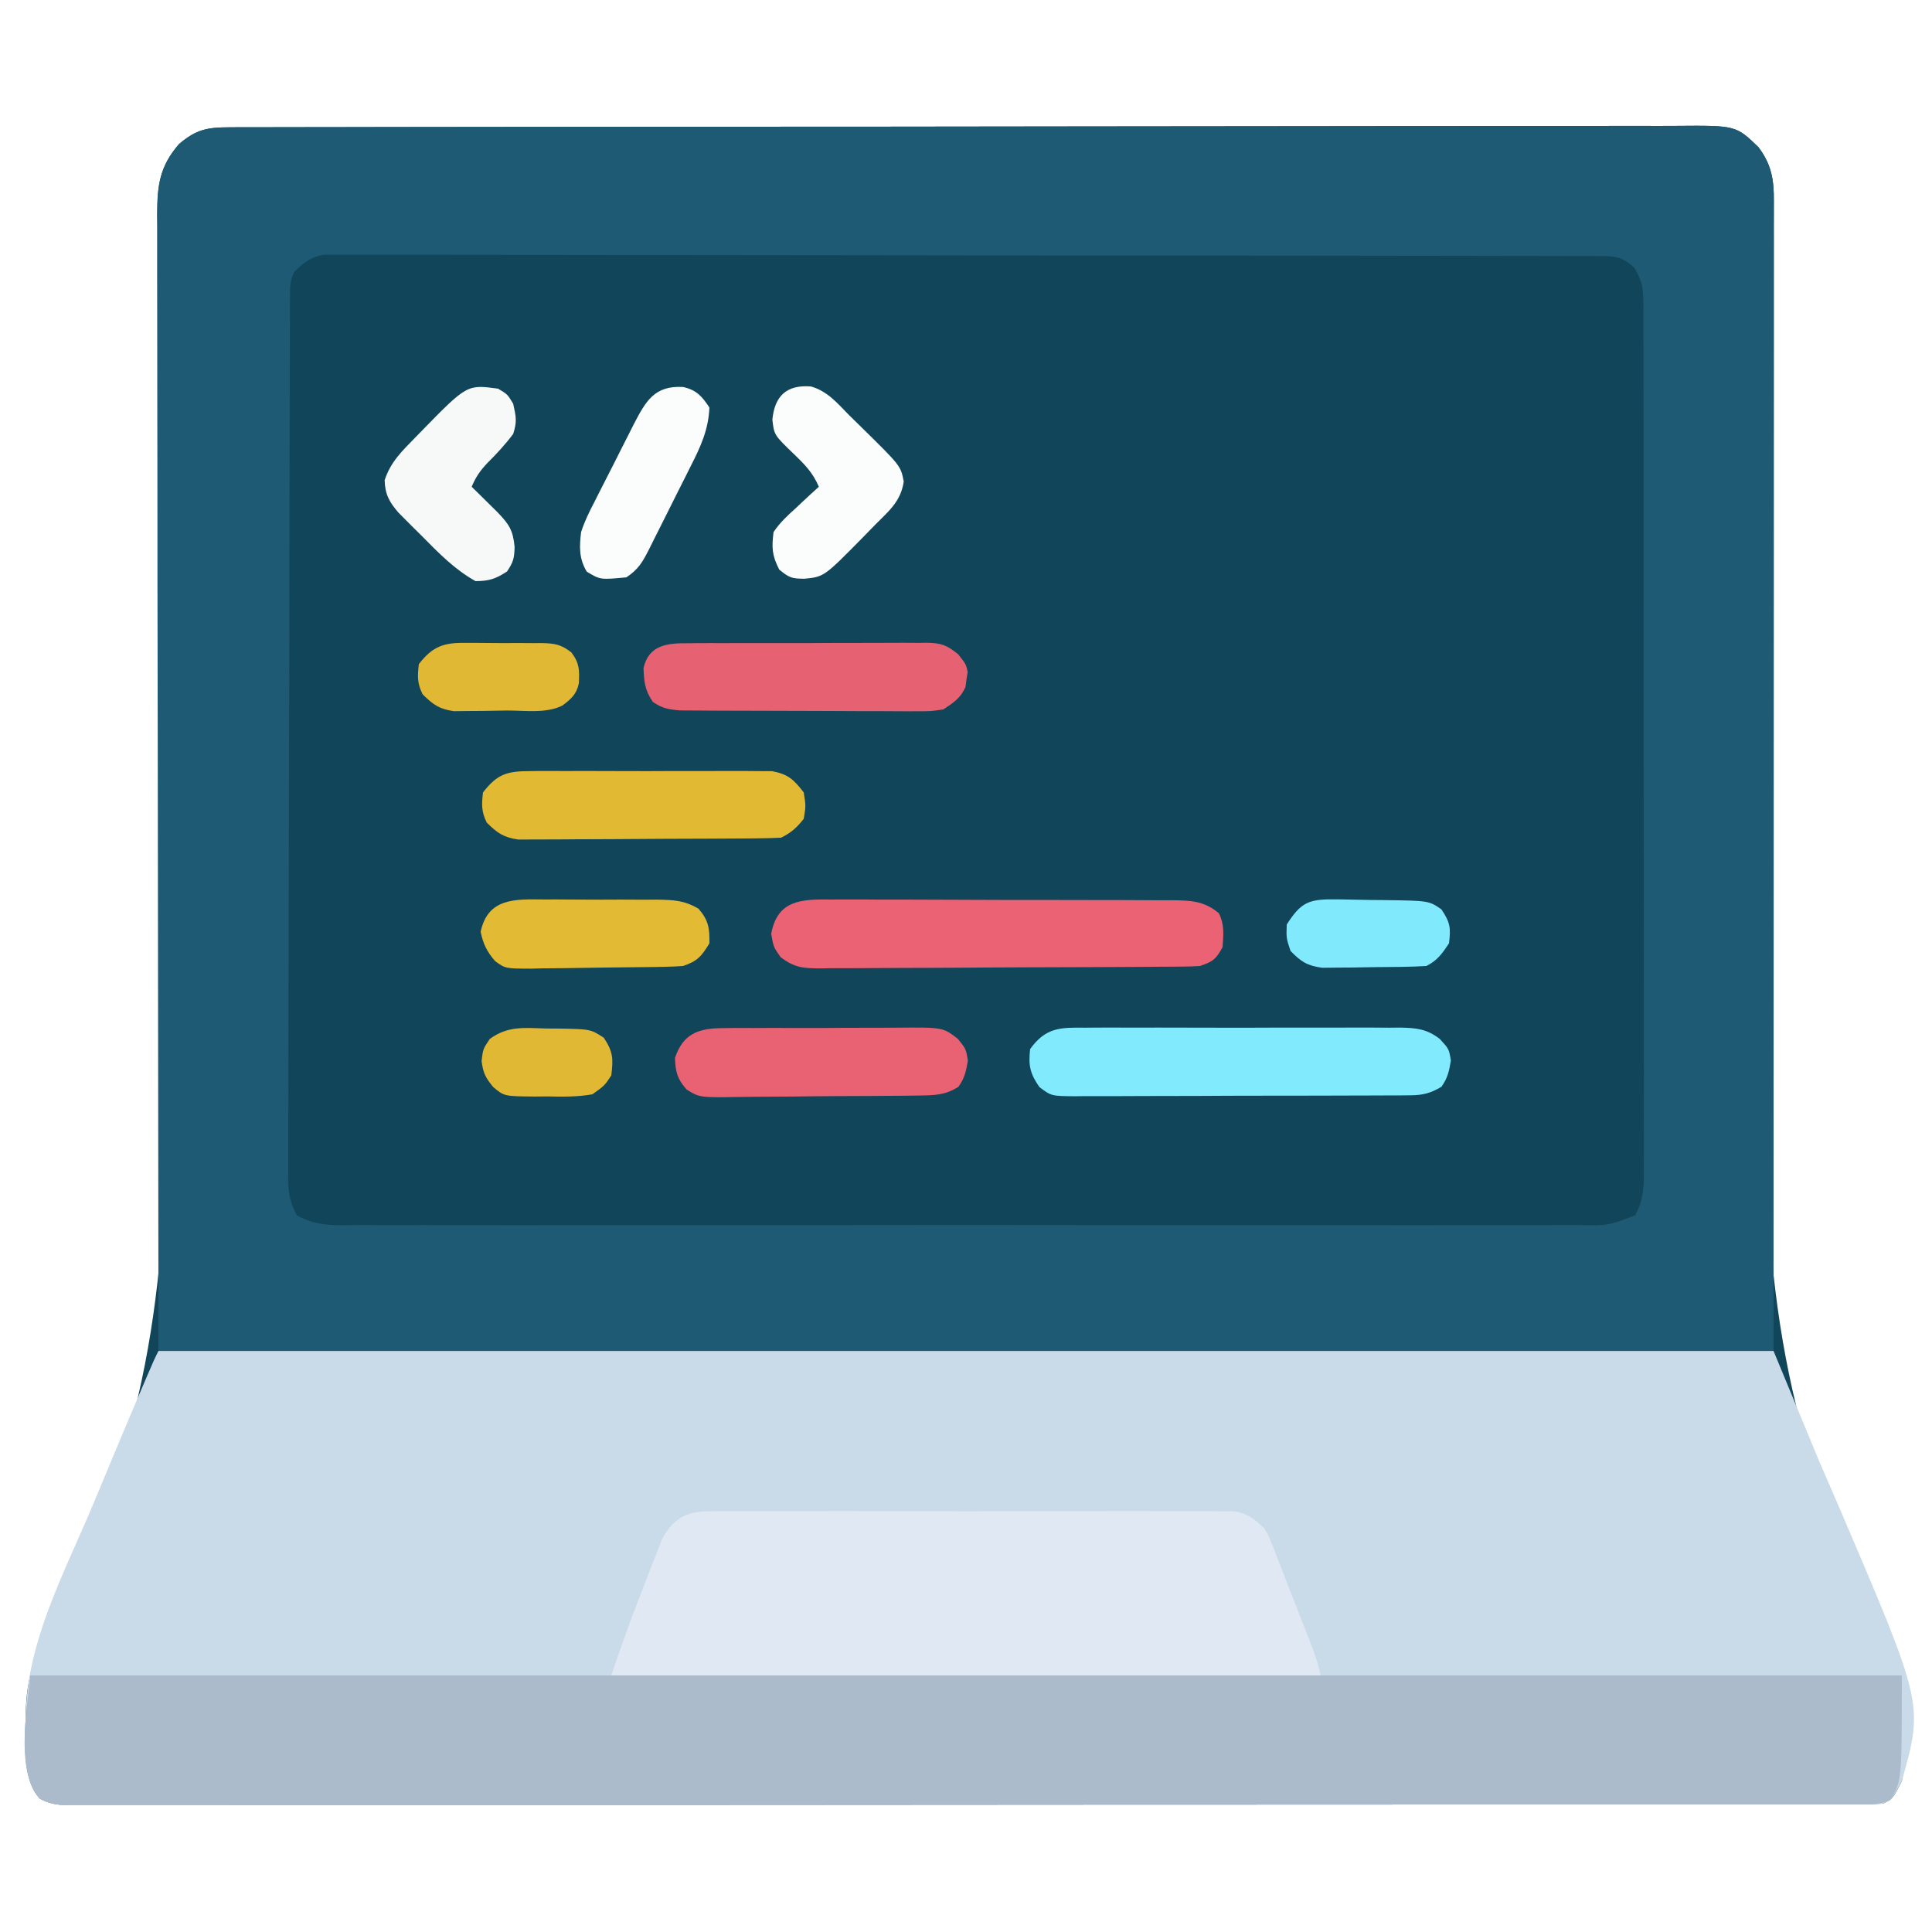
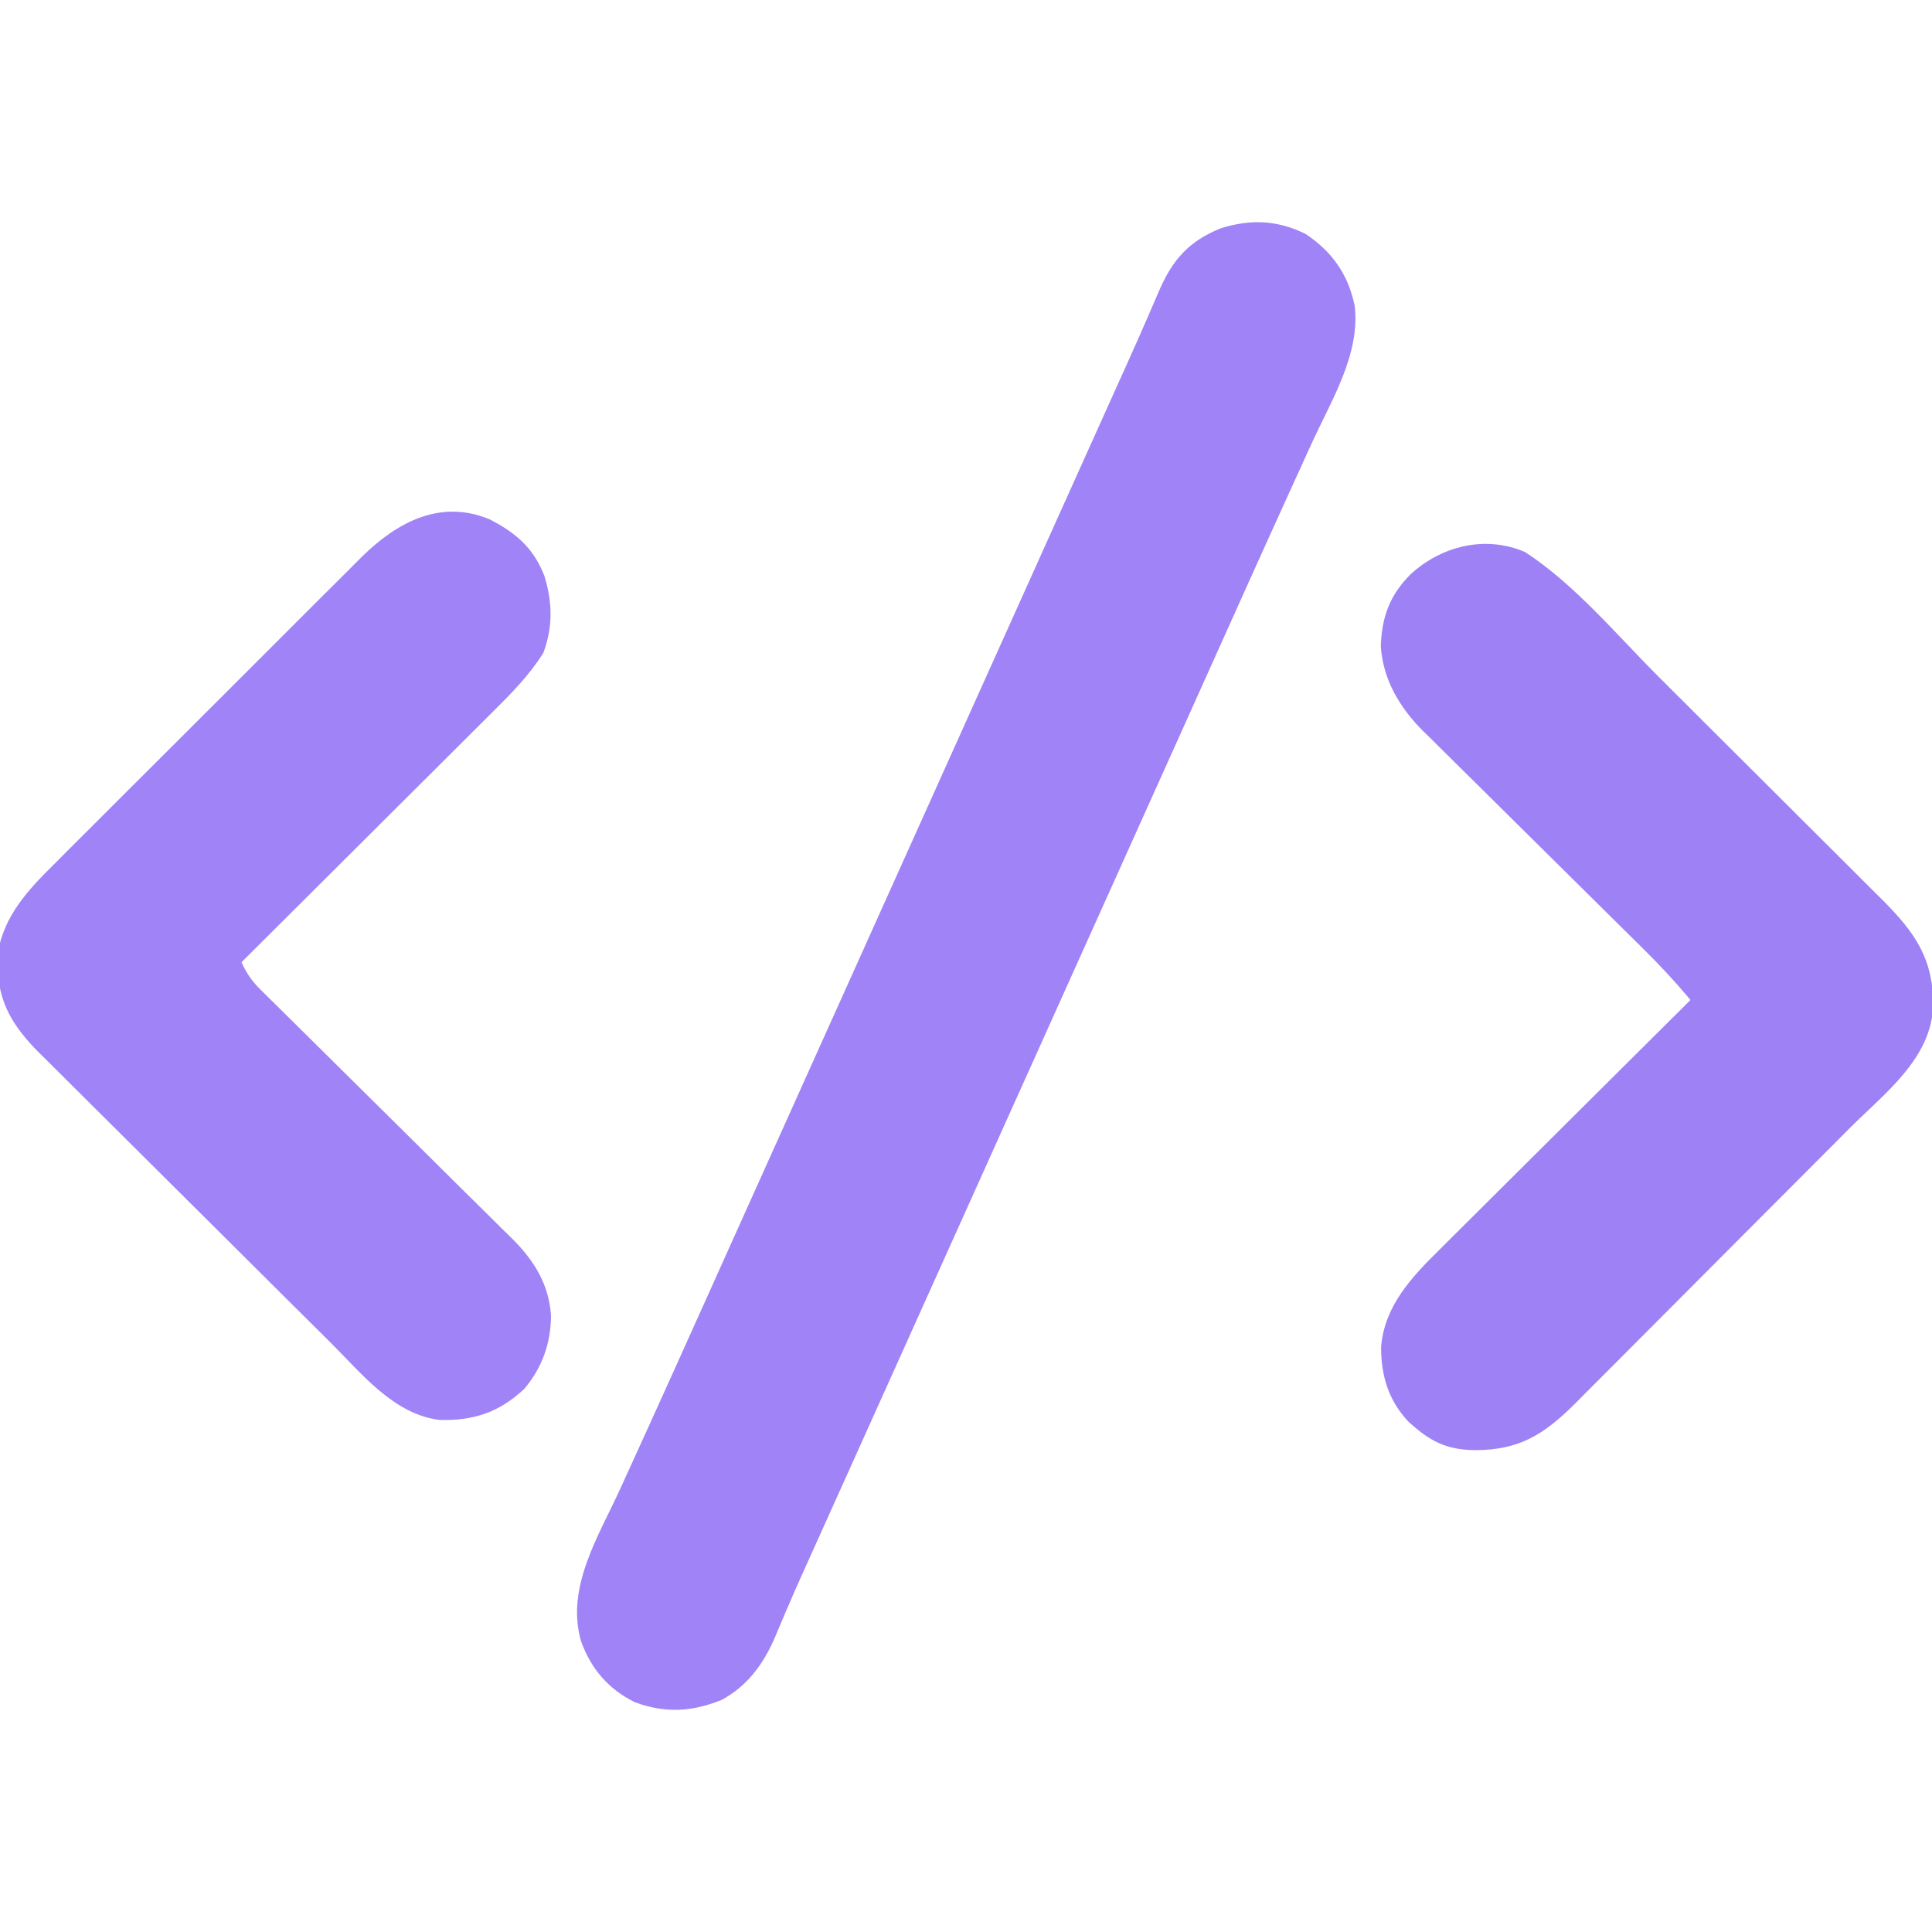
<svg xmlns="http://www.w3.org/2000/svg" version="1.1" width="512" height="512">
-   <path d="M0 0 C0.684 -0.004 1.369 -0.008 2.074 -0.012 C4.378 -0.022 6.681 -0.018 8.985 -0.014 C10.649 -0.019 12.314 -0.024 13.978 -0.03 C18.56 -0.044 23.141 -0.046 27.723 -0.045 C32.661 -0.047 37.599 -0.06 42.537 -0.072 C53.339 -0.094 64.141 -0.102 74.942 -0.107 C81.685 -0.111 88.428 -0.117 95.17 -0.124 C113.833 -0.144 132.497 -0.16 151.16 -0.163 C152.952 -0.164 152.952 -0.164 154.78 -0.164 C157.203 -0.164 159.625 -0.165 162.047 -0.165 C163.249 -0.165 164.452 -0.165 165.69 -0.165 C167.496 -0.166 167.496 -0.166 169.338 -0.166 C188.849 -0.17 208.359 -0.197 227.869 -0.234 C247.893 -0.272 267.917 -0.291 287.941 -0.292 C299.187 -0.292 310.432 -0.301 321.678 -0.33 C331.253 -0.354 340.828 -0.362 350.403 -0.346 C355.289 -0.339 360.175 -0.34 365.061 -0.363 C369.535 -0.383 374.008 -0.381 378.481 -0.36 C380.099 -0.357 381.717 -0.361 383.335 -0.376 C399.258 -0.507 399.258 -0.507 405.221 5.26 C408.645 9.789 409.361 13.817 409.267 19.396 C409.252 20.44 409.237 21.484 409.222 22.56 C409.201 23.706 409.179 24.853 409.157 26.034 C409.139 27.254 409.12 28.473 409.101 29.73 C409.061 32.411 409.018 35.093 408.973 37.774 C408.848 45.243 408.745 52.711 408.64 60.179 C408.629 60.974 408.617 61.768 408.606 62.586 C408.427 75.189 408.297 87.793 408.203 100.397 C408.196 101.254 408.19 102.112 408.183 102.995 C408.117 111.88 408.057 120.764 408.001 129.648 C407.973 134.218 407.942 138.788 407.911 143.358 C407.904 144.268 407.898 145.177 407.892 146.114 C407.802 158.847 407.635 171.577 407.407 184.309 C407.015 206.253 406.776 228.194 406.814 250.143 C406.816 251.422 406.816 251.422 406.818 252.727 C406.91 304.807 411.617 348.47 437.166 395.01 C444.512 408.518 446.483 423.028 443.221 438.26 C440.829 442.956 440.829 442.956 438.221 444.26 C435.604 444.359 433.013 444.397 430.396 444.391 C429.574 444.394 428.752 444.396 427.906 444.398 C425.123 444.403 422.34 444.402 419.557 444.401 C417.553 444.403 415.55 444.406 413.546 444.41 C408.017 444.418 402.488 444.419 396.959 444.42 C391.006 444.422 385.052 444.429 379.098 444.436 C365.39 444.451 351.681 444.456 337.973 444.461 C331.202 444.463 324.432 444.467 317.661 444.471 C294.495 444.483 271.33 444.494 248.164 444.498 C246.709 444.498 245.255 444.498 243.8 444.498 C242.342 444.499 240.883 444.499 239.425 444.499 C236.499 444.499 233.574 444.5 230.648 444.5 C229.56 444.5 229.56 444.5 228.45 444.501 C204.919 444.504 181.389 444.52 157.858 444.543 C132.994 444.568 108.13 444.582 83.266 444.583 C80.538 444.583 77.81 444.583 75.083 444.584 C74.075 444.584 74.075 444.584 73.048 444.584 C62.223 444.585 51.399 444.596 40.575 444.611 C29.702 444.625 18.83 444.628 7.957 444.62 C2.063 444.616 -3.831 444.617 -9.725 444.631 C-15.115 444.644 -20.504 444.643 -25.894 444.631 C-27.85 444.629 -29.805 444.632 -31.761 444.64 C-34.408 444.651 -37.055 444.644 -39.703 444.632 C-40.471 444.64 -41.24 444.647 -42.032 444.655 C-45.186 444.624 -47.428 444.452 -50.222 442.924 C-55.351 437.444 -54.006 426.061 -53.914 418.949 C-53.544 408.998 -50.39 401.662 -45.644 393.042 C-20.401 346.218 -16.468 302.385 -16.443 250.248 C-16.442 249.398 -16.442 248.547 -16.441 247.671 C-16.425 225.707 -16.72 203.75 -17.127 181.79 C-17.36 169.055 -17.517 156.321 -17.62 143.585 C-17.631 142.225 -17.631 142.225 -17.642 140.838 C-17.693 134.484 -17.741 128.131 -17.787 121.778 C-17.839 114.744 -17.893 107.71 -17.948 100.677 C-17.955 99.824 -17.961 98.972 -17.968 98.093 C-18.061 86.369 -18.203 74.645 -18.388 62.922 C-18.46 58.271 -18.525 53.62 -18.59 48.97 C-18.651 44.664 -18.726 40.36 -18.811 36.055 C-18.872 32.835 -18.912 29.615 -18.956 26.395 C-18.997 24.688 -18.997 24.688 -19.039 22.947 C-19.118 15.344 -18.465 10.359 -13.342 4.448 C-8.842 0.606 -5.938 0.009 0 0 Z " fill="#114559" transform="translate(60.77926,33.73994)" />
-   <path d="M0 0 C141.24 0 282.48 0 428 0 C431.96 9.57 435.92 19.14 440 29 C442.962 35.835 442.962 35.835 445.984 42.809 C467.722 93.685 467.722 93.685 462 114 C459.522 118.739 459.522 118.739 457 120 C454.383 120.099 451.792 120.137 449.175 120.131 C448.353 120.133 447.532 120.136 446.685 120.138 C443.902 120.143 441.119 120.142 438.336 120.14 C436.332 120.143 434.329 120.146 432.325 120.149 C426.796 120.158 421.268 120.159 415.739 120.16 C409.785 120.162 403.831 120.169 397.877 120.176 C384.169 120.19 370.461 120.196 356.752 120.201 C349.982 120.203 343.211 120.207 336.44 120.211 C313.275 120.223 290.109 120.234 266.943 120.238 C265.489 120.238 264.034 120.238 262.579 120.238 C261.121 120.238 259.663 120.239 258.204 120.239 C255.279 120.239 252.353 120.24 249.427 120.24 C248.339 120.24 248.339 120.24 247.229 120.241 C223.698 120.244 200.168 120.26 176.637 120.283 C151.773 120.308 126.909 120.322 102.045 120.323 C99.317 120.323 96.59 120.323 93.862 120.324 C92.855 120.324 92.855 120.324 91.827 120.324 C81.003 120.325 70.178 120.336 59.354 120.35 C48.482 120.365 37.609 120.368 26.736 120.36 C20.842 120.356 14.948 120.357 9.054 120.371 C3.664 120.384 -1.725 120.383 -7.115 120.37 C-9.071 120.369 -11.026 120.372 -12.982 120.38 C-15.629 120.391 -18.276 120.384 -20.923 120.372 C-21.692 120.38 -22.461 120.387 -23.253 120.395 C-26.407 120.364 -28.649 120.192 -31.442 118.664 C-36.42 113.346 -35.229 102.183 -35.141 95.415 C-34.474 77.27 -25.845 60.452 -18.761 44.045 C-16.74 39.333 -14.783 34.595 -12.818 29.859 C-9.958 22.985 -7.074 16.122 -4.143 9.278 C-3.838 8.566 -3.533 7.853 -3.219 7.119 C-1.133 2.266 -1.133 2.266 0 0 Z " fill="#C9DAE9" transform="translate(42,358)" />
-   <path d="M0 0 C0.684 -0.004 1.369 -0.008 2.074 -0.012 C4.378 -0.022 6.681 -0.018 8.985 -0.014 C10.649 -0.019 12.314 -0.024 13.978 -0.03 C18.56 -0.044 23.141 -0.046 27.723 -0.045 C32.661 -0.047 37.599 -0.06 42.537 -0.072 C53.339 -0.094 64.141 -0.102 74.942 -0.107 C81.685 -0.111 88.428 -0.117 95.17 -0.124 C113.833 -0.144 132.497 -0.16 151.16 -0.163 C152.952 -0.164 152.952 -0.164 154.78 -0.164 C157.203 -0.164 159.625 -0.165 162.047 -0.165 C163.249 -0.165 164.452 -0.165 165.69 -0.165 C167.496 -0.166 167.496 -0.166 169.338 -0.166 C188.849 -0.17 208.359 -0.197 227.869 -0.234 C247.893 -0.272 267.917 -0.291 287.941 -0.292 C299.187 -0.292 310.432 -0.301 321.678 -0.33 C331.253 -0.354 340.828 -0.362 350.403 -0.346 C355.289 -0.339 360.175 -0.34 365.061 -0.363 C369.535 -0.383 374.008 -0.381 378.481 -0.36 C380.099 -0.357 381.717 -0.361 383.335 -0.376 C399.258 -0.507 399.258 -0.507 405.221 5.26 C408.687 9.844 409.346 13.952 409.344 19.594 C409.346 20.682 409.348 21.77 409.35 22.891 C409.347 24.085 409.344 25.279 409.341 26.51 C409.342 27.776 409.343 29.042 409.344 30.347 C409.346 33.871 409.342 37.395 409.337 40.919 C409.332 44.774 409.334 48.629 409.335 52.484 C409.335 59.971 409.331 67.457 409.324 74.944 C409.317 83.602 409.316 92.26 409.315 100.918 C409.31 123.782 409.296 146.646 409.283 169.51 C409.263 220.578 409.242 271.645 409.221 324.26 C267.981 324.26 126.741 324.26 -18.779 324.26 C-18.841 273.254 -18.903 222.249 -18.967 169.698 C-19.008 145.517 -19.008 145.517 -19.05 120.848 C-19.063 101.202 -19.063 101.202 -19.066 92.012 C-19.068 85.577 -19.079 79.143 -19.096 72.708 C-19.115 65.289 -19.124 57.87 -19.12 50.45 C-19.118 46.654 -19.121 42.858 -19.137 39.062 C-19.154 34.998 -19.148 30.935 -19.14 26.871 C-19.149 25.685 -19.158 24.5 -19.167 23.278 C-19.124 15.581 -18.527 10.43 -13.342 4.448 C-8.842 0.606 -5.938 0.009 0 0 Z M17.221 38.26 C16.082 40.537 16.092 41.789 16.084 44.318 C16.079 45.173 16.074 46.027 16.068 46.907 C16.068 47.851 16.067 48.795 16.067 49.768 C16.062 50.767 16.058 51.765 16.054 52.794 C16.04 56.162 16.034 59.53 16.028 62.898 C16.02 65.304 16.012 67.71 16.003 70.116 C15.979 77.351 15.964 84.587 15.951 91.822 C15.947 93.865 15.943 95.908 15.939 97.951 C15.914 110.633 15.892 123.315 15.88 135.997 C15.877 138.935 15.874 141.874 15.871 144.812 C15.87 145.542 15.869 146.272 15.868 147.024 C15.856 158.858 15.822 170.691 15.781 182.525 C15.738 194.669 15.715 206.813 15.71 218.958 C15.706 225.779 15.694 232.599 15.662 239.42 C15.631 245.834 15.625 252.248 15.637 258.663 C15.637 261.02 15.629 263.377 15.611 265.734 C15.589 268.947 15.597 272.158 15.613 275.371 C15.599 276.308 15.585 277.246 15.571 278.212 C15.62 282.265 15.936 284.737 17.898 288.338 C23.305 291.465 28.893 290.948 35 290.895 C36.436 290.901 37.872 290.909 39.308 290.919 C43.255 290.94 47.202 290.929 51.149 290.914 C55.405 290.902 59.661 290.92 63.918 290.934 C72.256 290.956 80.594 290.951 88.933 290.937 C95.708 290.925 102.484 290.924 109.26 290.929 C110.705 290.93 110.705 290.93 112.18 290.931 C114.138 290.933 116.095 290.935 118.053 290.936 C136.417 290.951 154.782 290.934 173.146 290.907 C188.91 290.885 204.673 290.889 220.437 290.912 C238.734 290.939 257.032 290.949 275.33 290.934 C277.281 290.932 279.231 290.931 281.182 290.929 C282.141 290.928 283.101 290.928 284.09 290.927 C290.859 290.922 297.628 290.93 304.397 290.942 C312.644 290.956 320.891 290.952 329.138 290.925 C333.347 290.912 337.556 290.907 341.765 290.923 C345.617 290.938 349.468 290.93 353.32 290.903 C354.715 290.898 356.11 290.901 357.504 290.913 C365.365 291.065 365.365 291.065 372.543 288.337 C374.931 283.958 374.911 280.312 374.849 275.391 C374.856 274.39 374.863 273.389 374.87 272.357 C374.888 268.998 374.87 265.641 374.852 262.282 C374.857 259.875 374.864 257.469 374.874 255.062 C374.89 249.202 374.883 243.343 374.865 237.483 C374.851 232.721 374.848 227.958 374.851 223.196 C374.851 222.518 374.852 221.84 374.852 221.142 C374.853 219.765 374.854 218.388 374.855 217.011 C374.864 204.834 374.847 192.658 374.818 180.482 C374.789 168.667 374.782 156.853 374.797 145.038 C374.814 132.172 374.818 119.306 374.8 106.44 C374.799 105.068 374.797 103.696 374.795 102.324 C374.794 101.649 374.793 100.974 374.792 100.279 C374.787 95.522 374.79 90.766 374.796 86.009 C374.805 79.607 374.792 73.205 374.765 66.802 C374.758 64.45 374.758 62.098 374.765 59.746 C374.774 56.54 374.758 53.335 374.735 50.129 C374.748 48.726 374.748 48.726 374.76 47.295 C374.706 43.084 374.588 40.849 372.314 37.206 C368.984 34.11 367.046 34.133 362.585 34.126 C361.379 34.121 360.173 34.117 358.93 34.112 C357.579 34.112 356.229 34.113 354.878 34.113 C353.453 34.11 352.028 34.106 350.602 34.102 C346.672 34.092 342.741 34.088 338.81 34.085 C334.576 34.081 330.342 34.072 326.108 34.063 C315.877 34.043 305.646 34.033 295.414 34.024 C290.6 34.02 285.785 34.015 280.971 34.009 C264.973 33.992 248.975 33.978 232.977 33.971 C228.824 33.969 224.671 33.967 220.517 33.965 C219.485 33.964 218.453 33.964 217.389 33.963 C200.657 33.955 183.925 33.93 167.194 33.897 C150.027 33.864 132.861 33.846 115.695 33.843 C106.052 33.841 96.409 33.832 86.766 33.807 C78.555 33.785 70.345 33.777 62.134 33.787 C57.943 33.791 53.753 33.789 49.562 33.77 C45.727 33.752 41.892 33.753 38.057 33.769 C36.668 33.771 35.279 33.767 33.89 33.755 C32.005 33.74 30.119 33.752 28.234 33.765 C27.186 33.764 26.138 33.763 25.058 33.762 C21.489 34.388 19.811 35.779 17.221 38.26 Z " fill="#1F5A74" transform="translate(60.77926,33.73994)" />
-   <path d="M0 0 C163.68 0 327.36 0 496 0 C496 28 496 28 493 33 C489.888 34.556 486.59 34.139 483.175 34.131 C482.353 34.133 481.532 34.136 480.685 34.138 C477.902 34.143 475.119 34.142 472.336 34.14 C470.332 34.143 468.329 34.146 466.325 34.149 C460.796 34.158 455.268 34.159 449.739 34.16 C443.785 34.162 437.831 34.169 431.877 34.176 C418.169 34.19 404.461 34.196 390.752 34.201 C383.982 34.203 377.211 34.207 370.44 34.211 C347.275 34.223 324.109 34.234 300.943 34.238 C299.489 34.238 298.034 34.238 296.579 34.238 C295.121 34.238 293.663 34.239 292.204 34.239 C289.279 34.239 286.353 34.24 283.427 34.24 C282.339 34.24 282.339 34.24 281.229 34.241 C257.698 34.244 234.168 34.26 210.637 34.283 C185.773 34.308 160.909 34.322 136.045 34.323 C133.317 34.323 130.59 34.323 127.862 34.324 C126.855 34.324 126.855 34.324 125.827 34.324 C115.003 34.325 104.178 34.336 93.354 34.35 C82.482 34.365 71.609 34.368 60.736 34.36 C54.842 34.356 48.948 34.357 43.054 34.371 C37.664 34.384 32.275 34.383 26.885 34.37 C24.929 34.369 22.974 34.372 21.018 34.38 C18.371 34.391 15.724 34.384 13.077 34.372 C12.308 34.38 11.539 34.387 10.747 34.395 C7.593 34.364 5.351 34.192 2.558 32.664 C-4.669 24.943 0 4.62 0 0 Z " fill="#ABBBCC" transform="translate(8,444)" />
-   <path d="M0 0 C1.245 -0.011 2.49 -0.023 3.773 -0.034 C5.144 -0.026 6.516 -0.018 7.888 -0.01 C9.339 -0.015 10.789 -0.022 12.24 -0.031 C16.174 -0.049 20.108 -0.042 24.042 -0.029 C28.161 -0.019 32.279 -0.029 36.398 -0.035 C43.315 -0.042 50.232 -0.033 57.149 -0.014 C65.143 0.008 73.137 0.001 81.131 -0.021 C87.997 -0.039 94.863 -0.042 101.73 -0.031 C105.83 -0.025 109.929 -0.024 114.029 -0.037 C117.884 -0.049 121.738 -0.041 125.592 -0.018 C127.006 -0.012 128.42 -0.014 129.833 -0.023 C131.765 -0.034 133.696 -0.017 135.627 0 C137.248 0.002 137.248 0.002 138.901 0.005 C142.515 0.629 144.185 2.005 146.814 4.508 C147.94 6.291 147.94 6.291 148.651 8.111 C149.066 9.143 149.066 9.143 149.489 10.195 C149.766 10.927 150.044 11.66 150.329 12.414 C150.631 13.176 150.932 13.938 151.242 14.722 C152.197 17.146 153.13 19.577 154.064 22.008 C154.706 23.643 155.349 25.277 155.993 26.91 C160.603 38.667 160.603 38.667 161.814 43.508 C99.774 43.508 37.734 43.508 -26.186 43.508 C-23.68 35.988 -21.007 28.601 -18.108 21.231 C-17.574 19.868 -17.047 18.501 -16.526 17.133 C-15.763 15.131 -14.981 13.137 -14.194 11.145 C-13.737 9.966 -13.279 8.787 -12.808 7.573 C-9.786 1.861 -6.367 0.009 0 0 Z " fill="#E0E9F3" transform="translate(188.1863,400.4921)" />
-   <path d="M0 0 C1.046 -0.006 2.092 -0.011 3.17 -0.017 C6.625 -0.029 10.08 -0.004 13.535 0.021 C15.937 0.023 18.34 0.023 20.742 0.021 C25.776 0.023 30.809 0.042 35.843 0.073 C42.296 0.113 48.748 0.117 55.202 0.11 C60.162 0.107 65.122 0.119 70.082 0.136 C72.462 0.143 74.841 0.146 77.221 0.145 C80.546 0.147 83.87 0.168 87.195 0.195 C88.179 0.192 89.163 0.189 90.177 0.186 C95.094 0.248 98.654 0.318 102.598 3.615 C104.126 6.672 103.83 9.245 103.598 12.615 C101.838 15.8 101.099 16.448 97.598 17.615 C96.124 17.714 94.647 17.759 93.17 17.769 C92.265 17.778 91.359 17.786 90.426 17.795 C88.939 17.802 88.939 17.802 87.422 17.808 C86.377 17.816 85.331 17.824 84.253 17.833 C80.787 17.858 77.321 17.874 73.855 17.889 C72.673 17.894 71.49 17.899 70.272 17.905 C64.016 17.932 57.76 17.951 51.503 17.965 C45.034 17.982 38.566 18.027 32.097 18.078 C27.128 18.111 22.16 18.123 17.191 18.129 C14.806 18.135 12.421 18.151 10.036 18.174 C6.701 18.206 3.367 18.206 0.032 18.199 C-0.955 18.215 -1.943 18.232 -2.96 18.248 C-7.579 18.206 -9.718 18.125 -13.515 15.298 C-15.402 12.615 -15.402 12.615 -16.027 9.115 C-14.393 -0.035 -7.781 -0.105 0 0 Z " fill="#EA6273" transform="translate(220.4023,238.3848)" />
-   <path d="M0 0 C1.45 -0.013 1.45 -0.013 2.929 -0.027 C6.12 -0.049 9.309 -0.034 12.5 -0.017 C14.721 -0.02 16.941 -0.025 19.162 -0.032 C23.815 -0.039 28.467 -0.028 33.12 -0.005 C39.08 0.024 45.039 0.007 50.999 -0.023 C55.584 -0.041 60.17 -0.035 64.755 -0.022 C66.952 -0.019 69.15 -0.023 71.347 -0.035 C74.421 -0.047 77.493 -0.028 80.566 0 C81.925 -0.015 81.925 -0.015 83.311 -0.031 C87.59 0.041 90.493 0.307 93.928 2.996 C96.348 5.647 96.348 5.647 96.848 8.709 C96.368 11.53 96.004 13.329 94.348 15.647 C91.511 17.357 89.39 17.899 86.097 17.914 C84.836 17.927 84.836 17.927 83.549 17.94 C82.634 17.939 81.72 17.938 80.778 17.938 C79.808 17.944 78.839 17.951 77.84 17.958 C74.634 17.977 71.429 17.981 68.223 17.983 C65.996 17.989 63.769 17.996 61.543 18.003 C56.876 18.015 52.208 18.019 47.541 18.018 C41.555 18.017 35.57 18.045 29.584 18.079 C24.986 18.101 20.388 18.105 15.79 18.104 C13.583 18.107 11.375 18.116 9.168 18.131 C6.084 18.151 3.002 18.145 -0.082 18.133 C-0.996 18.144 -1.911 18.155 -2.853 18.167 C-9.042 18.105 -9.042 18.105 -12.188 15.742 C-14.668 12.193 -15.165 10.004 -14.652 5.647 C-10.476 -0.136 -6.602 -0.074 0 0 Z " fill="#81EAFD" transform="translate(287.6521,272.353)" />
-   <path d="M0 0 C1.086 -0.013 1.086 -0.013 2.195 -0.027 C4.579 -0.048 6.961 -0.034 9.346 -0.017 C11.008 -0.02 12.67 -0.025 14.333 -0.032 C17.813 -0.039 21.293 -0.028 24.773 -0.005 C29.229 0.024 33.683 0.007 38.139 -0.023 C41.571 -0.041 45.002 -0.035 48.434 -0.022 C50.076 -0.019 51.719 -0.023 53.361 -0.035 C55.66 -0.047 57.956 -0.028 60.254 0 C61.56 0.004 62.866 0.008 64.212 0.012 C68.501 0.809 69.988 2.234 72.627 5.647 C73.189 9.209 73.189 9.209 72.627 12.647 C70.76 15.012 69.306 16.307 66.627 17.647 C64.346 17.76 62.062 17.806 59.778 17.824 C59.074 17.831 58.37 17.837 57.644 17.844 C55.309 17.864 52.974 17.875 50.639 17.885 C49.443 17.891 49.443 17.891 48.223 17.898 C44.002 17.918 39.782 17.933 35.562 17.942 C31.204 17.953 26.846 17.988 22.488 18.027 C19.136 18.053 15.785 18.062 12.433 18.065 C10.826 18.07 9.22 18.082 7.614 18.1 C5.363 18.125 3.114 18.124 0.864 18.117 C-1.056 18.126 -1.056 18.126 -3.014 18.135 C-6.948 17.563 -8.581 16.42 -11.373 13.647 C-12.817 10.758 -12.75 8.85 -12.373 5.647 C-8.606 0.791 -6.048 0.018 0 0 Z " fill="#E2B933" transform="translate(140.373,204.353)" />
-   <path d="M0 0 C0.734 -0.009 1.468 -0.017 2.224 -0.026 C4.646 -0.049 7.066 -0.042 9.489 -0.033 C11.175 -0.038 12.861 -0.044 14.547 -0.052 C18.08 -0.062 21.613 -0.058 25.146 -0.043 C29.671 -0.026 34.194 -0.049 38.718 -0.084 C42.2 -0.106 45.682 -0.105 49.164 -0.097 C50.832 -0.096 52.5 -0.103 54.167 -0.117 C56.502 -0.135 58.834 -0.12 61.168 -0.098 C62.198 -0.115 62.198 -0.115 63.248 -0.133 C67.08 -0.057 68.581 0.478 71.588 2.942 C73.649 5.533 73.649 5.533 74.094 7.631 C73.988 8.28 73.883 8.928 73.774 9.596 C73.694 10.247 73.614 10.898 73.531 11.569 C72.188 14.558 70.371 15.74 67.649 17.533 C64.303 18.028 64.303 18.028 60.443 18.019 C59.737 18.023 59.031 18.027 58.303 18.031 C55.979 18.038 53.656 18.017 51.332 17.994 C49.712 17.992 48.092 17.991 46.472 17.992 C43.082 17.988 39.692 17.972 36.302 17.945 C31.959 17.911 27.616 17.903 23.272 17.905 C19.929 17.904 16.586 17.893 13.243 17.879 C11.641 17.873 10.04 17.869 8.438 17.867 C6.2 17.863 3.963 17.845 1.725 17.824 C0.452 17.816 -0.821 17.809 -2.133 17.801 C-5.189 17.547 -6.86 17.265 -9.351 15.533 C-11.494 12.319 -11.652 10.359 -11.812 6.569 C-10.417 0.407 -5.428 -0.051 0 0 Z " fill="#E66273" transform="translate(182.3513,170.4666)" />
-   <path d="M0 0 C1.282 -0.016 2.563 -0.032 3.884 -0.048 C5.275 -0.044 6.666 -0.039 8.057 -0.033 C9.493 -0.038 10.928 -0.044 12.364 -0.052 C15.369 -0.062 18.374 -0.058 21.379 -0.043 C25.221 -0.026 29.061 -0.049 32.902 -0.084 C35.866 -0.106 38.83 -0.105 41.794 -0.097 C43.21 -0.096 44.626 -0.103 46.042 -0.117 C58.467 -0.227 58.467 -0.227 62.444 2.881 C64.561 5.533 64.561 5.533 65.061 8.596 C64.581 11.416 64.217 13.215 62.561 15.533 C59.128 17.764 56.163 17.808 52.127 17.856 C50.17 17.885 50.17 17.885 48.173 17.914 C46.752 17.924 45.33 17.932 43.908 17.94 C42.446 17.951 40.984 17.963 39.522 17.974 C36.46 17.995 33.398 18.007 30.335 18.014 C26.416 18.025 22.499 18.073 18.58 18.13 C15.561 18.167 12.543 18.178 9.523 18.181 C8.079 18.187 6.634 18.203 5.19 18.229 C-6.013 18.418 -6.013 18.418 -9.459 16.281 C-11.938 13.509 -12.437 11.608 -12.564 7.908 C-10.436 1.524 -6.404 0.035 0 0 Z " fill="#E96273" transform="translate(191.4392,272.4666)" />
-   <path d="M0 0 C2.5 1.5 2.5 1.5 4 4 C4.778 7.47 5.042 8.734 4 12 C1.903 14.799 -0.359 17.234 -2.836 19.703 C-4.783 21.77 -5.917 23.405 -7 26 C-6.374 26.615 -5.747 27.23 -5.102 27.863 C-4.284 28.672 -3.467 29.48 -2.625 30.312 C-1.813 31.113 -1.001 31.914 -0.164 32.738 C2.898 35.938 3.948 37.451 4.375 41.938 C4.287 44.928 4.09 45.866 2.375 48.438 C-0.612 50.402 -2.41 51 -6 51 C-11.562 47.887 -15.794 43.505 -20.25 39 C-21.329 37.933 -21.329 37.933 -22.43 36.844 C-23.118 36.153 -23.806 35.462 -24.516 34.75 C-25.137 34.126 -25.759 33.502 -26.399 32.859 C-28.825 30.042 -29.978 27.989 -30.062 24.25 C-28.487 19.429 -25.509 16.586 -22 13 C-21.514 12.5 -21.028 12.001 -20.527 11.486 C-8.232 -1.123 -8.232 -1.123 0 0 Z " fill="#F7F9F9" transform="translate(132,103)" />
-   <path d="M0 0 C4.358 1.212 7.035 4.432 10.121 7.59 C11.239 8.688 12.359 9.784 13.48 10.879 C23.827 21.044 23.827 21.044 24.621 25.215 C23.847 30.437 20.762 32.926 17.121 36.59 C16.025 37.712 14.928 38.835 13.832 39.957 C3.496 50.457 3.496 50.457 -1.754 50.965 C-5.072 50.911 -5.689 50.747 -8.379 48.527 C-10.287 44.79 -10.404 42.758 -9.879 38.59 C-8.201 36.081 -6.117 34.161 -3.879 32.152 C-3.307 31.612 -2.734 31.071 -2.145 30.514 C-0.738 29.189 0.69 27.887 2.121 26.59 C0.596 22.938 -1.604 20.689 -4.441 17.965 C-9.737 12.864 -9.737 12.864 -10.191 8.777 C-9.579 2.535 -6.453 -0.485 0 0 Z " fill="#FBFCFC" transform="translate(214.8789,102.4102)" />
-   <path d="M0 0 C1.069 -0.002 2.137 -0.005 3.238 -0.007 C5.494 -0.006 7.75 0.007 10.006 0.032 C13.457 0.066 16.905 0.053 20.355 0.033 C22.549 0.04 24.744 0.05 26.938 0.062 C28.483 0.055 28.483 0.055 30.06 0.047 C34.476 0.12 37.223 0.194 41.092 2.449 C43.734 5.518 44.039 7.611 43.969 11.629 C41.882 15.056 40.794 16.354 36.969 17.629 C35.416 17.745 33.858 17.808 32.301 17.838 C30.884 17.867 30.884 17.867 29.439 17.896 C25.129 17.954 20.819 18.003 16.509 18.034 C14.236 18.056 11.962 18.09 9.689 18.136 C6.409 18.203 3.132 18.231 -0.148 18.25 C-1.163 18.278 -2.178 18.306 -3.223 18.334 C-10.08 18.314 -10.08 18.314 -12.794 16.359 C-14.969 13.871 -15.997 11.799 -16.656 8.566 C-14.748 -0.403 -7.573 -0.097 0 0 Z " fill="#E3BA33" transform="translate(144.0312,238.3711)" />
-   <path d="M0 0 C3.57 0.804 5.01 2.464 6.977 5.445 C6.728 11.333 4.664 15.79 2.047 20.934 C1.656 21.718 1.265 22.502 0.862 23.311 C0.038 24.958 -0.791 26.602 -1.625 28.244 C-2.9 30.761 -4.156 33.287 -5.41 35.814 C-6.215 37.417 -7.021 39.019 -7.828 40.621 C-8.203 41.376 -8.578 42.131 -8.965 42.91 C-10.713 46.329 -11.771 48.277 -15.023 50.445 C-21.928 51.103 -21.928 51.103 -25.523 48.945 C-27.6 45.484 -27.507 42.346 -27.023 38.445 C-26.113 35.596 -24.825 33.016 -23.445 30.367 C-23.077 29.633 -22.71 28.899 -22.331 28.143 C-21.555 26.603 -20.771 25.067 -19.98 23.535 C-18.774 21.196 -17.594 18.846 -16.418 16.492 C-15.658 14.991 -14.896 13.491 -14.133 11.992 C-13.782 11.294 -13.43 10.596 -13.069 9.877 C-9.846 3.674 -7.553 -0.424 0 0 Z " fill="#FBFCFC" transform="translate(181.0234,102.5547)" />
-   <path d="M0 0 C0.694 0.004 1.387 0.007 2.102 0.011 C3.562 0.025 5.022 0.052 6.482 0.094 C8.712 0.156 10.939 0.176 13.17 0.188 C25.322 0.344 25.322 0.344 28.652 2.656 C30.994 6.169 31.149 7.521 30.652 11.656 C28.852 14.356 27.569 16.198 24.652 17.656 C20.282 17.915 15.908 17.927 11.531 17.951 C9.358 17.969 7.187 18.012 5.014 18.057 C3.626 18.067 2.239 18.075 0.852 18.082 C-0.408 18.097 -1.668 18.111 -2.966 18.126 C-6.952 17.572 -8.567 16.52 -11.348 13.656 C-12.473 10.281 -12.473 10.281 -12.348 6.656 C-8.788 1.121 -6.796 -0.099 0 0 Z " fill="#80E9FC" transform="translate(353.3477,238.3438)" />
-   <path d="M0 0 C0.716 -0.002 1.432 -0.005 2.169 -0.007 C3.676 -0.006 5.183 0.007 6.69 0.032 C8.993 0.066 11.293 0.053 13.596 0.033 C15.064 0.04 16.532 0.05 18 0.062 C18.686 0.058 19.371 0.053 20.077 0.047 C23.458 0.131 25.174 0.425 27.865 2.539 C30.035 5.43 30.002 7.225 29.832 10.727 C29.225 13.627 27.769 14.912 25.434 16.629 C21.152 18.77 15.492 17.897 10.74 17.924 C8.639 17.941 6.54 17.985 4.439 18.029 C3.098 18.039 1.756 18.048 0.414 18.055 C-1.413 18.077 -1.413 18.077 -3.277 18.099 C-7.175 17.542 -8.793 16.366 -11.566 13.629 C-13.011 10.74 -12.943 8.832 -12.566 5.629 C-8.866 0.829 -5.836 -0.113 0 0 Z " fill="#E0B833" transform="translate(123.5664,170.3711)" />
-   <path d="M0 0 C1.041 0.006 2.082 0.012 3.154 0.018 C11.92 0.159 11.92 0.159 15.438 2.438 C17.938 6.188 17.974 7.996 17.438 12.438 C15.664 15.129 15.664 15.129 12.438 17.438 C8.404 18.157 4.461 18.09 0.375 18 C-0.714 18.011 -1.802 18.022 -2.924 18.033 C-10.94 17.959 -10.94 17.959 -13.842 15.527 C-15.901 13.027 -16.507 11.853 -16.938 8.625 C-16.562 5.438 -16.562 5.438 -14.762 2.766 C-9.996 -0.702 -5.738 -0.182 0 0 Z " fill="#E1B833" transform="translate(144.5625,272.5625)" />
+   <path d="M0 0 C7.053 4.718 11.261 10.693 13 19 C14.551 31.843 6.789 44.16 1.609 55.49 C0.344 58.255 -0.915 61.022 -2.174 63.791 C-3.484 66.674 -4.796 69.558 -6.108 72.441 C-10.455 81.989 -14.762 91.556 -19.062 101.125 C-19.807 102.782 -20.552 104.438 -21.297 106.094 C-22.787 109.407 -24.277 112.72 -25.766 116.032 C-29.134 123.522 -32.504 131.01 -35.874 138.498 C-37.749 142.665 -39.625 146.833 -41.5 151 C-42.25 152.667 -43 154.333 -43.75 156 C-44.121 156.825 -44.492 157.65 -44.875 158.5 C-64 201 -83.125 243.5 -102.25 286 C-102.621 286.825 -102.992 287.65 -103.375 288.5 C-104.125 290.168 -104.876 291.835 -105.627 293.503 C-107.493 297.651 -109.36 301.799 -111.226 305.947 C-114.701 313.67 -118.177 321.393 -121.656 329.114 C-123.278 332.711 -124.898 336.309 -126.519 339.906 C-127.282 341.6 -128.046 343.294 -128.81 344.988 C-129.878 347.356 -130.945 349.725 -132.012 352.094 C-132.35 352.843 -132.688 353.591 -133.036 354.363 C-134.701 358.062 -136.337 361.771 -137.923 365.505 C-138.232 366.228 -138.541 366.951 -138.859 367.695 C-139.433 369.043 -140.001 370.394 -140.561 371.748 C-143.603 378.881 -147.854 384.741 -154.738 388.492 C-162.667 391.672 -169.686 392.086 -177.762 389.102 C-184.778 385.649 -189.34 380.288 -192 373 C-196.153 358.744 -187.381 345.135 -181.609 332.51 C-180.344 329.745 -179.085 326.978 -177.826 324.209 C-176.516 321.326 -175.204 318.442 -173.892 315.559 C-169.545 306.011 -165.238 296.444 -160.938 286.875 C-160.193 285.218 -159.448 283.562 -158.703 281.906 C-157.213 278.593 -155.723 275.28 -154.234 271.968 C-150.866 264.478 -147.496 256.99 -144.126 249.502 C-142.251 245.335 -140.375 241.167 -138.5 237 C-137.75 235.333 -137 233.667 -136.25 232 C-135.879 231.175 -135.507 230.35 -135.125 229.5 C-116 187 -96.875 144.5 -77.75 102 C-77.379 101.175 -77.008 100.35 -76.625 99.5 C-75.875 97.833 -75.124 96.165 -74.374 94.497 C-72.506 90.347 -70.639 86.198 -68.772 82.048 C-65.305 74.344 -61.838 66.64 -58.369 58.938 C-56.758 55.36 -55.147 51.782 -53.536 48.204 C-52.779 46.523 -52.023 44.843 -51.266 43.163 C-50.553 41.58 -49.84 39.998 -49.128 38.415 C-48.439 36.887 -47.75 35.358 -47.061 33.831 C-45.29 29.902 -43.545 25.965 -41.834 22.01 C-41.479 21.194 -41.123 20.378 -40.757 19.537 C-40.083 17.988 -39.415 16.435 -38.753 14.88 C-35.202 6.737 -30.826 1.876 -22.5 -1.5 C-14.557 -3.962 -7.542 -3.712 0 0 Z " fill="#A083F6" transform="translate(346,62)" />
+   <path d="M0 0 C13.215 8.626 24.27 21.965 35.367 33.039 C36.767 34.434 38.166 35.829 39.565 37.224 C43.451 41.099 47.335 44.975 51.217 48.853 C56.206 53.837 61.2 58.814 66.201 63.786 C70.566 68.126 74.922 72.475 79.275 76.826 C81.115 78.664 82.958 80.498 84.803 82.33 C87.382 84.892 89.952 87.464 92.519 90.038 C93.273 90.783 94.028 91.528 94.805 92.296 C103.257 100.815 108.136 107.683 108.123 119.928 C107.81 134.152 95.267 143.381 85.84 152.822 C84.569 154.099 84.569 154.099 83.274 155.403 C80.982 157.706 78.689 160.007 76.394 162.307 C74.955 163.748 73.516 165.191 72.078 166.634 C67.562 171.163 63.044 175.691 58.524 180.215 C53.333 185.411 48.148 190.613 42.969 195.821 C38.943 199.869 34.911 203.911 30.874 207.949 C28.473 210.351 26.074 212.756 23.68 215.167 C21.013 217.852 18.336 220.527 15.656 223.2 C14.876 223.99 14.096 224.779 13.292 225.592 C4.974 233.848 -1.486 237.989 -13.422 238.002 C-21.167 237.845 -25.423 235.502 -31 230.375 C-36.271 224.72 -38.162 218.297 -38.188 210.688 C-37.323 199.83 -30.159 192.198 -22.713 184.873 C-21.629 183.788 -21.629 183.788 -20.524 182.682 C-18.161 180.321 -15.788 177.971 -13.414 175.621 C-11.763 173.976 -10.112 172.329 -8.462 170.682 C-4.139 166.37 0.194 162.067 4.528 157.766 C8.958 153.367 13.379 148.96 17.801 144.553 C26.463 135.923 35.135 127.302 43.812 118.688 C39.68 113.751 35.377 109.134 30.785 104.626 C30.109 103.958 29.434 103.29 28.738 102.602 C27.282 101.164 25.825 99.726 24.367 98.289 C21.259 95.224 18.161 92.149 15.062 89.074 C9.305 83.363 3.545 77.655 -2.233 71.965 C-6.264 67.993 -10.283 64.009 -14.294 60.016 C-15.818 58.505 -17.346 56.997 -18.879 55.495 C-21.027 53.387 -23.16 51.264 -25.289 49.137 C-25.916 48.53 -26.544 47.922 -27.19 47.296 C-33.27 41.16 -37.731 33.691 -38.258 24.914 C-38.015 17.215 -35.868 11.345 -30.324 5.836 C-22.216 -1.585 -10.597 -4.583 0 0 Z " fill="#9E82F5" transform="translate(404.1875,146.3125)" />
+   <path d="M0 0 C6.974 3.58 11.652 7.61 14.531 15.02 C16.661 21.998 16.806 28.49 14.25 35.375 C10.573 41.284 5.697 46.207 0.776 51.076 C0.053 51.799 -0.669 52.522 -1.414 53.267 C-3.779 55.631 -6.151 57.987 -8.523 60.344 C-10.174 61.991 -11.825 63.639 -13.475 65.287 C-17.801 69.605 -22.133 73.917 -26.466 78.228 C-30.893 82.635 -35.316 87.048 -39.738 91.461 C-48.403 100.105 -57.075 108.742 -65.75 117.375 C-64.423 120.322 -62.985 122.383 -60.689 124.649 C-60.061 125.274 -59.433 125.899 -58.786 126.543 C-58.098 127.218 -57.41 127.892 -56.702 128.587 C-55.976 129.306 -55.251 130.025 -54.504 130.766 C-52.928 132.327 -51.351 133.886 -49.771 135.443 C-47.269 137.91 -44.775 140.384 -42.282 142.861 C-35.193 149.9 -28.094 156.929 -20.985 163.948 C-16.637 168.243 -12.298 172.547 -7.965 176.858 C-6.314 178.496 -4.66 180.131 -3.001 181.762 C-0.677 184.047 1.634 186.345 3.943 188.646 C4.627 189.312 5.31 189.978 6.015 190.664 C11.851 196.525 15.702 202.66 16.281 211.086 C16.181 218.434 13.967 224.717 9.25 230.375 C2.677 236.603 -4.178 238.916 -13.203 238.684 C-25.415 237.204 -33.918 226.358 -42.132 218.186 C-43.485 216.846 -43.485 216.846 -44.865 215.478 C-47.825 212.544 -50.78 209.604 -53.734 206.664 C-54.758 205.645 -55.782 204.627 -56.806 203.608 C-61.065 199.371 -65.323 195.132 -69.577 190.889 C-75.645 184.838 -81.721 178.794 -87.81 172.763 C-92.108 168.503 -96.397 164.234 -100.679 159.957 C-103.229 157.41 -105.784 154.868 -108.348 152.336 C-111.208 149.512 -114.048 146.668 -116.886 143.823 C-117.728 142.996 -118.571 142.17 -119.439 141.319 C-126.078 134.609 -130.324 128.137 -130.312 118.438 C-130.345 116.784 -130.345 116.784 -130.379 115.098 C-128.672 104.992 -122.386 98.287 -115.313 91.307 C-114.359 90.348 -113.406 89.387 -112.453 88.426 C-109.886 85.84 -107.304 83.27 -104.717 80.704 C-102.001 78.004 -99.298 75.292 -96.593 72.582 C-92.051 68.036 -87.5 63.5 -82.942 58.97 C-77.685 53.745 -72.444 48.504 -67.212 43.255 C-62.16 38.187 -57.097 33.13 -52.028 28.079 C-49.879 25.937 -47.734 23.791 -45.592 21.641 C-43.067 19.109 -40.533 16.587 -37.991 14.072 C-36.624 12.715 -35.266 11.348 -33.909 9.981 C-24.589 0.804 -13.128 -5.436 0 0 Z " fill="#A083F6" transform="translate(129.75,137.625)" />
</svg>
